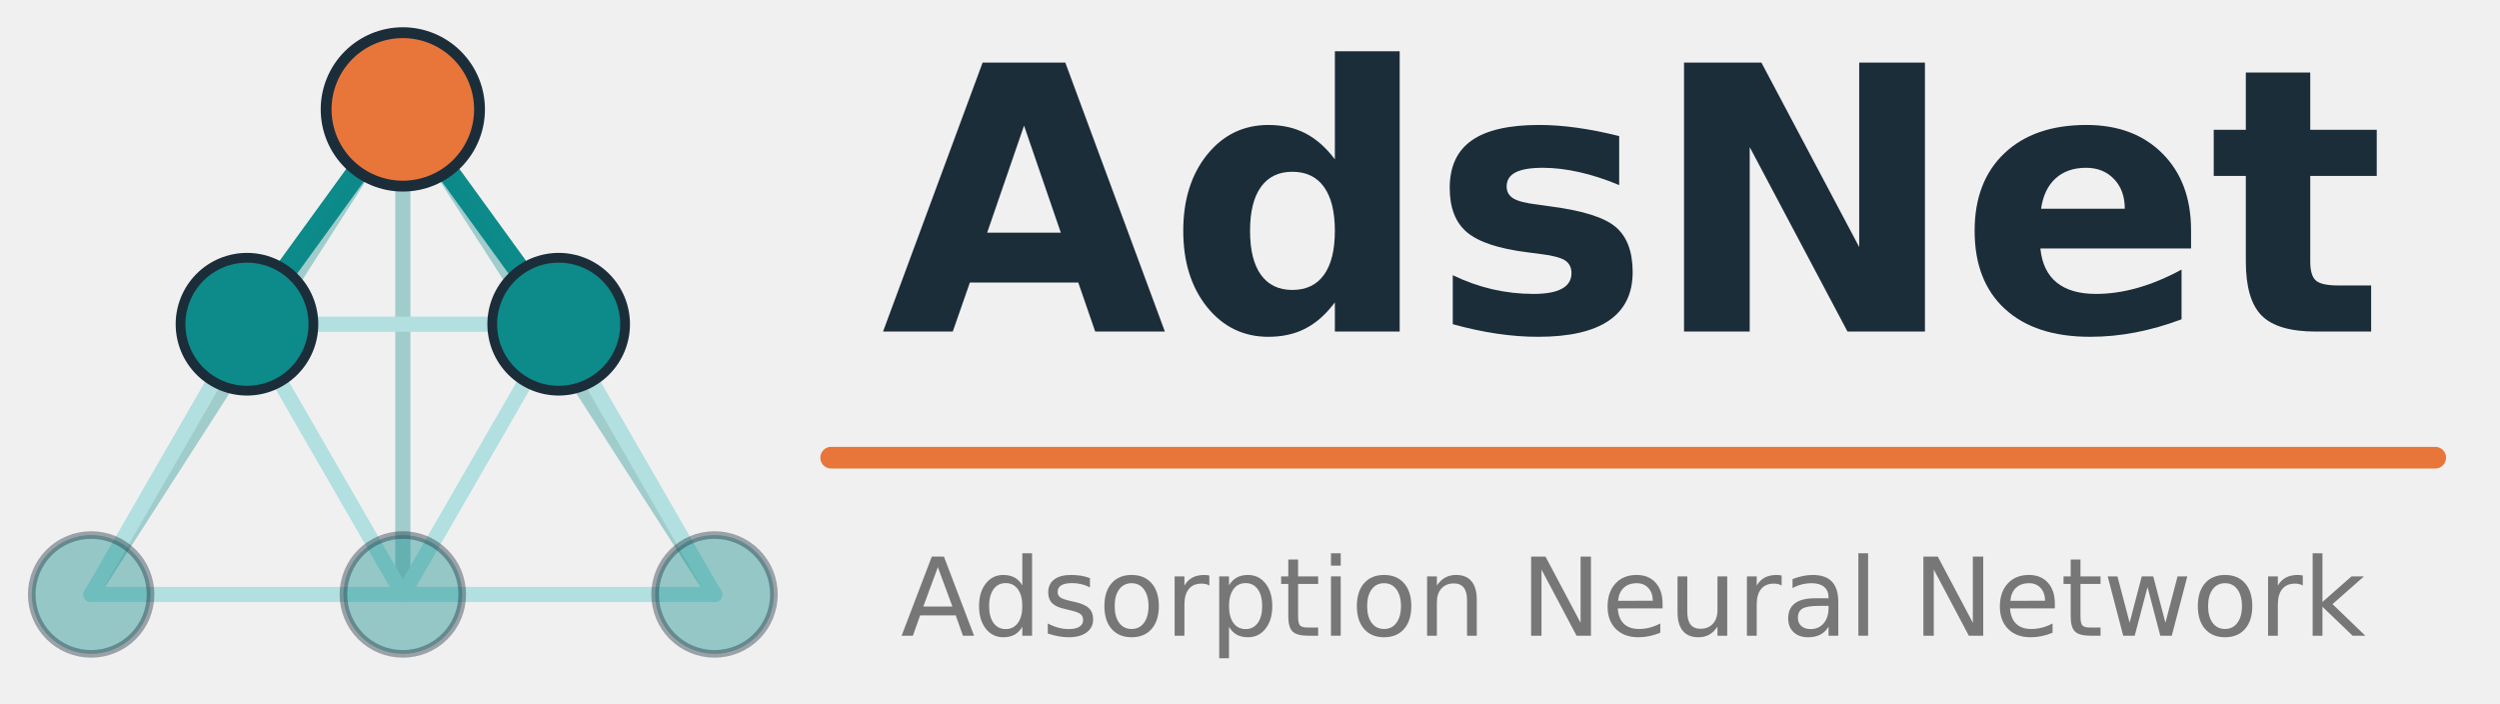
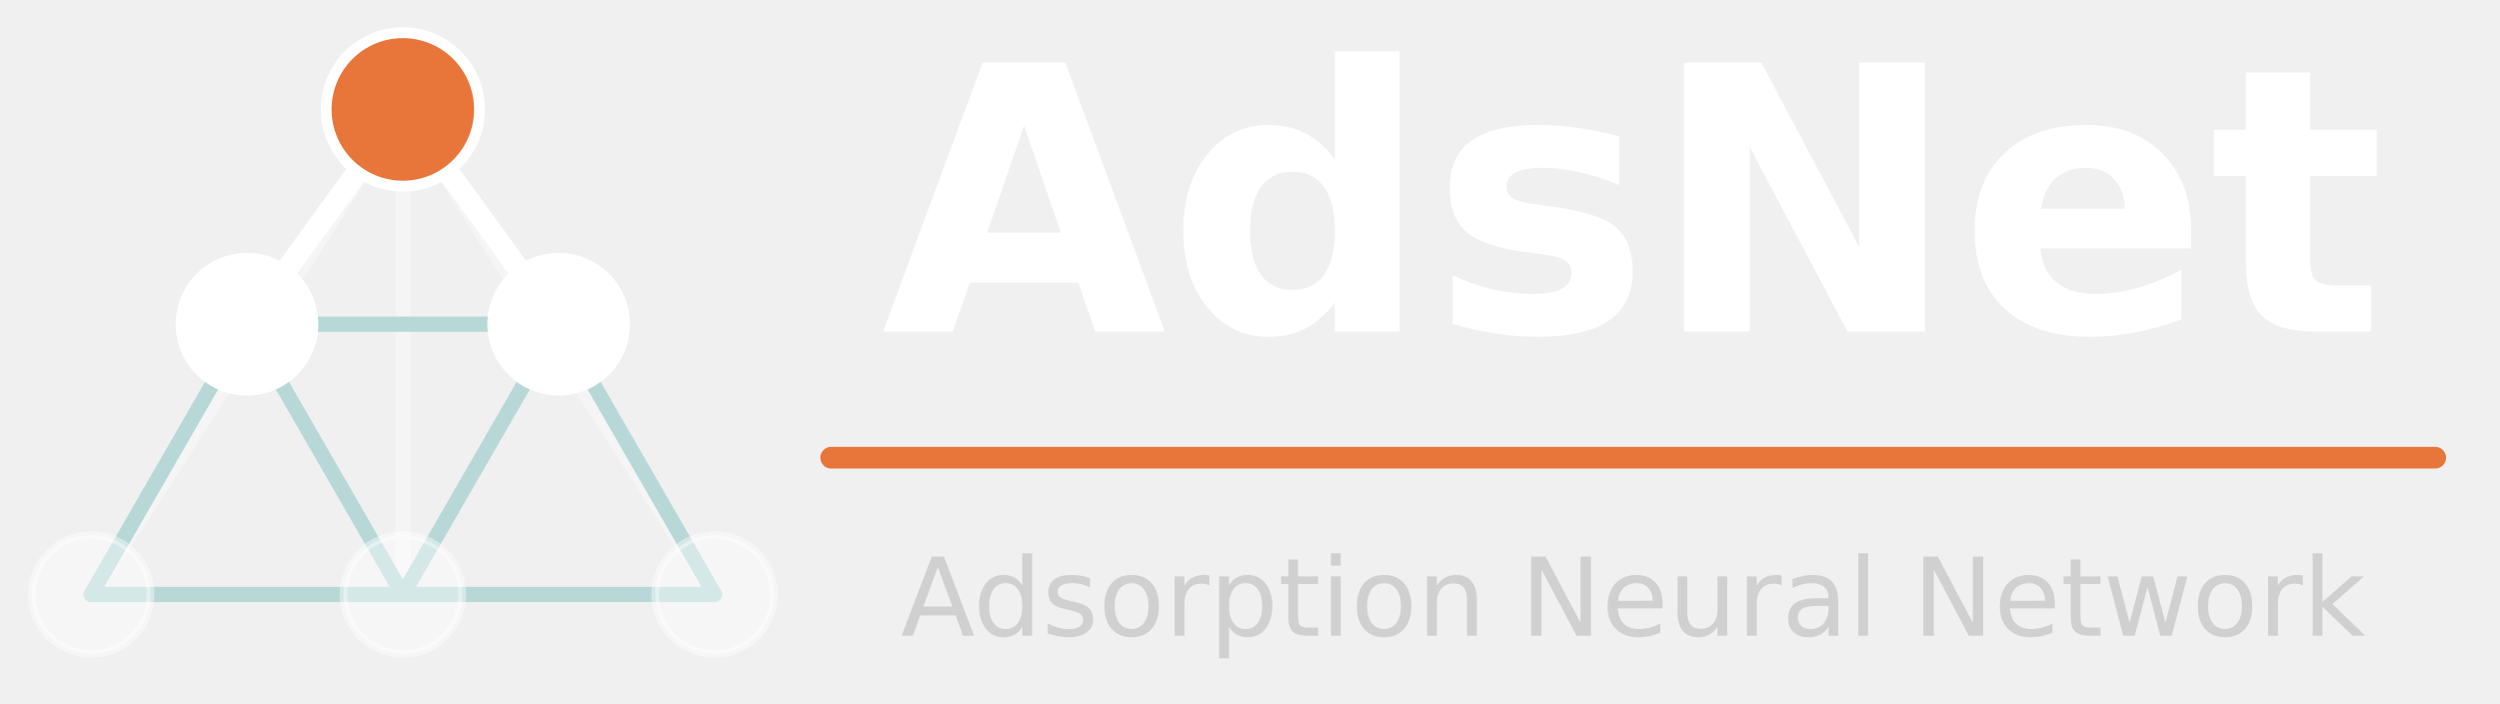
<svg xmlns="http://www.w3.org/2000/svg" xmlns:xlink="http://www.w3.org/1999/xlink" width="230.4pt" height="64.868pt" viewBox="0 0 230.4 64.868" version="1.1">
  <defs>
    <style type="text/css">*{stroke-linejoin: round; stroke-linecap: butt}</style>
  </defs>
  <g id="figure_1">
    <g id="patch_1">
      <path d="M 0 64.868  L 230.4 64.868  L 230.4 0  L 0 0  L 0 64.868  z " style="fill: none" />
    </g>
    <g id="axes_1">
      <g id="text_1">
-         <g style="fill: #1c2d3a" transform="translate(81.24959 30.55649) scale(0.34 -0.34)">
+         <g style="fill: #ffffff" transform="translate(81.24959 30.55649) scale(0.34 -0.34)">
          <defs>
            <path id="DejaVuSans-Bold-41" d="M 3419 850  L 1538 850  L 1241 0  L 31 0  L 1759 4666  L 3194 4666  L 4922 0  L 3713 0  L 3419 850  z M 1838 1716  L 3116 1716  L 2478 3572  L 1838 1716  z " transform="scale(0.015625)" />
            <path id="DejaVuSans-Bold-64" d="M 2919 2988  L 2919 4863  L 4044 4863  L 4044 0  L 2919 0  L 2919 506  Q 2688 197 2409 53  Q 2131 -91 1766 -91  Q 1119 -91 703 423  Q 288 938 288 1747  Q 288 2556 703 3070  Q 1119 3584 1766 3584  Q 2128 3584 2408 3439  Q 2688 3294 2919 2988  z M 2181 722  Q 2541 722 2730 984  Q 2919 1247 2919 1747  Q 2919 2247 2730 2509  Q 2541 2772 2181 2772  Q 1825 2772 1636 2509  Q 1447 2247 1447 1747  Q 1447 1247 1636 984  Q 1825 722 2181 722  z " transform="scale(0.015625)" />
            <path id="DejaVuSans-Bold-73" d="M 3272 3391  L 3272 2541  Q 2913 2691 2578 2766  Q 2244 2841 1947 2841  Q 1628 2841 1473 2761  Q 1319 2681 1319 2516  Q 1319 2381 1436 2309  Q 1553 2238 1856 2203  L 2053 2175  Q 2913 2066 3209 1816  Q 3506 1566 3506 1031  Q 3506 472 3093 190  Q 2681 -91 1863 -91  Q 1516 -91 1145 -36  Q 775 19 384 128  L 384 978  Q 719 816 1070 734  Q 1422 653 1784 653  Q 2113 653 2278 743  Q 2444 834 2444 1013  Q 2444 1163 2330 1236  Q 2216 1309 1875 1350  L 1678 1375  Q 931 1469 631 1722  Q 331 1975 331 2491  Q 331 3047 712 3315  Q 1094 3584 1881 3584  Q 2191 3584 2531 3537  Q 2872 3491 3272 3391  z " transform="scale(0.015625)" />
            <path id="DejaVuSans-Bold-4e" d="M 588 4666  L 1931 4666  L 3628 1466  L 3628 4666  L 4769 4666  L 4769 0  L 3425 0  L 1728 3200  L 1728 0  L 588 0  L 588 4666  z " transform="scale(0.015625)" />
            <path id="DejaVuSans-Bold-65" d="M 4031 1759  L 4031 1441  L 1416 1441  Q 1456 1047 1700 850  Q 1944 653 2381 653  Q 2734 653 3104 758  Q 3475 863 3866 1075  L 3866 213  Q 3469 63 3072 -14  Q 2675 -91 2278 -91  Q 1328 -91 801 392  Q 275 875 275 1747  Q 275 2603 792 3093  Q 1309 3584 2216 3584  Q 3041 3584 3536 3087  Q 4031 2591 4031 1759  z M 2881 2131  Q 2881 2450 2695 2645  Q 2509 2841 2209 2841  Q 1884 2841 1681 2658  Q 1478 2475 1428 2131  L 2881 2131  z " transform="scale(0.015625)" />
            <path id="DejaVuSans-Bold-74" d="M 1759 4494  L 1759 3500  L 2913 3500  L 2913 2700  L 1759 2700  L 1759 1216  Q 1759 972 1856 886  Q 1953 800 2241 800  L 2816 800  L 2816 0  L 1856 0  Q 1194 0 917 276  Q 641 553 641 1216  L 641 2700  L 84 2700  L 84 3500  L 641 3500  L 641 4494  L 1759 4494  z " transform="scale(0.015625)" />
          </defs>
          <use xlink:href="#DejaVuSans-Bold-41" />
-           <use xlink:href="#DejaVuSans-Bold-64" transform="translate(77.39258 0)" />
-           <use xlink:href="#DejaVuSans-Bold-73" transform="translate(148.9746 0)" />
-           <use xlink:href="#DejaVuSans-Bold-4e" transform="translate(208.4961 0)" />
-           <use xlink:href="#DejaVuSans-Bold-65" transform="translate(292.1875 0)" />
-           <use xlink:href="#DejaVuSans-Bold-74" transform="translate(360.0098 0)" />
+           <use xlink:href="#DejaVuSans-Bold-64" x="77.393" />
+           <use xlink:href="#DejaVuSans-Bold-73" x="148.975" />
+           <use xlink:href="#DejaVuSans-Bold-4e" x="208.496" />
+           <use xlink:href="#DejaVuSans-Bold-65" x="292.188" />
+           <use xlink:href="#DejaVuSans-Bold-74" x="360.01" />
        </g>
      </g>
      <g id="line2d_1">
-         <path d="M 76.632 42.181  L 224.518 42.181  " clip-path="url(#pf465d3a450)" style="fill: none; stroke: #e8763a; stroke-width: 2; stroke-linecap: round" />
+         <path d="M 76.632 42.181  L 224.518 42.181  " clip-path="url(#p86d47d8502)" style="fill: none; stroke: #e8763a; stroke-width: 2; stroke-linecap: round" />
      </g>
      <g id="text_2">
-         <g style="fill: #777777" transform="translate(83.04771 58.58727) scale(0.1 -0.1)">
+         <g style="fill: #d0d0d0" transform="translate(83.04771 58.58727) scale(0.1 -0.1)">
          <defs>
            <path id="DejaVuSans-41" d="M 2188 4044  L 1331 1722  L 3047 1722  L 2188 4044  z M 1831 4666  L 2547 4666  L 4325 0  L 3669 0  L 3244 1197  L 1141 1197  L 716 0  L 50 0  L 1831 4666  z " transform="scale(0.015625)" />
            <path id="DejaVuSans-64" d="M 2906 2969  L 2906 4863  L 3481 4863  L 3481 0  L 2906 0  L 2906 525  Q 2725 213 2448 61  Q 2172 -91 1784 -91  Q 1150 -91 751 415  Q 353 922 353 1747  Q 353 2572 751 3078  Q 1150 3584 1784 3584  Q 2172 3584 2448 3432  Q 2725 3281 2906 2969  z M 947 1747  Q 947 1113 1208 752  Q 1469 391 1925 391  Q 2381 391 2643 752  Q 2906 1113 2906 1747  Q 2906 2381 2643 2742  Q 2381 3103 1925 3103  Q 1469 3103 1208 2742  Q 947 2381 947 1747  z " transform="scale(0.015625)" />
            <path id="DejaVuSans-73" d="M 2834 3397  L 2834 2853  Q 2591 2978 2328 3040  Q 2066 3103 1784 3103  Q 1356 3103 1142 2972  Q 928 2841 928 2578  Q 928 2378 1081 2264  Q 1234 2150 1697 2047  L 1894 2003  Q 2506 1872 2764 1633  Q 3022 1394 3022 966  Q 3022 478 2636 193  Q 2250 -91 1575 -91  Q 1294 -91 989 -36  Q 684 19 347 128  L 347 722  Q 666 556 975 473  Q 1284 391 1588 391  Q 1994 391 2212 530  Q 2431 669 2431 922  Q 2431 1156 2273 1281  Q 2116 1406 1581 1522  L 1381 1569  Q 847 1681 609 1914  Q 372 2147 372 2553  Q 372 3047 722 3315  Q 1072 3584 1716 3584  Q 2034 3584 2315 3537  Q 2597 3491 2834 3397  z " transform="scale(0.015625)" />
            <path id="DejaVuSans-6f" d="M 1959 3097  Q 1497 3097 1228 2736  Q 959 2375 959 1747  Q 959 1119 1226 758  Q 1494 397 1959 397  Q 2419 397 2687 759  Q 2956 1122 2956 1747  Q 2956 2369 2687 2733  Q 2419 3097 1959 3097  z M 1959 3584  Q 2709 3584 3137 3096  Q 3566 2609 3566 1747  Q 3566 888 3137 398  Q 2709 -91 1959 -91  Q 1206 -91 779 398  Q 353 888 353 1747  Q 353 2609 779 3096  Q 1206 3584 1959 3584  z " transform="scale(0.015625)" />
            <path id="DejaVuSans-72" d="M 2631 2963  Q 2534 3019 2420 3045  Q 2306 3072 2169 3072  Q 1681 3072 1420 2755  Q 1159 2438 1159 1844  L 1159 0  L 581 0  L 581 3500  L 1159 3500  L 1159 2956  Q 1341 3275 1631 3429  Q 1922 3584 2338 3584  Q 2397 3584 2469 3576  Q 2541 3569 2628 3553  L 2631 2963  z " transform="scale(0.015625)" />
            <path id="DejaVuSans-70" d="M 1159 525  L 1159 -1331  L 581 -1331  L 581 3500  L 1159 3500  L 1159 2969  Q 1341 3281 1617 3432  Q 1894 3584 2278 3584  Q 2916 3584 3314 3078  Q 3713 2572 3713 1747  Q 3713 922 3314 415  Q 2916 -91 2278 -91  Q 1894 -91 1617 61  Q 1341 213 1159 525  z M 3116 1747  Q 3116 2381 2855 2742  Q 2594 3103 2138 3103  Q 1681 3103 1420 2742  Q 1159 2381 1159 1747  Q 1159 1113 1420 752  Q 1681 391 2138 391  Q 2594 391 2855 752  Q 3116 1113 3116 1747  z " transform="scale(0.015625)" />
            <path id="DejaVuSans-74" d="M 1172 4494  L 1172 3500  L 2356 3500  L 2356 3053  L 1172 3053  L 1172 1153  Q 1172 725 1289 603  Q 1406 481 1766 481  L 2356 481  L 2356 0  L 1766 0  Q 1100 0 847 248  Q 594 497 594 1153  L 594 3053  L 172 3053  L 172 3500  L 594 3500  L 594 4494  L 1172 4494  z " transform="scale(0.015625)" />
            <path id="DejaVuSans-69" d="M 603 3500  L 1178 3500  L 1178 0  L 603 0  L 603 3500  z M 603 4863  L 1178 4863  L 1178 4134  L 603 4134  L 603 4863  z " transform="scale(0.015625)" />
            <path id="DejaVuSans-6e" d="M 3513 2113  L 3513 0  L 2938 0  L 2938 2094  Q 2938 2591 2744 2837  Q 2550 3084 2163 3084  Q 1697 3084 1428 2787  Q 1159 2491 1159 1978  L 1159 0  L 581 0  L 581 3500  L 1159 3500  L 1159 2956  Q 1366 3272 1645 3428  Q 1925 3584 2291 3584  Q 2894 3584 3203 3211  Q 3513 2838 3513 2113  z " transform="scale(0.015625)" />
            <path id="DejaVuSans-20" transform="scale(0.015625)" />
            <path id="DejaVuSans-4e" d="M 628 4666  L 1478 4666  L 3547 763  L 3547 4666  L 4159 4666  L 4159 0  L 3309 0  L 1241 3903  L 1241 0  L 628 0  L 628 4666  z " transform="scale(0.015625)" />
            <path id="DejaVuSans-65" d="M 3597 1894  L 3597 1613  L 953 1613  Q 991 1019 1311 708  Q 1631 397 2203 397  Q 2534 397 2845 478  Q 3156 559 3463 722  L 3463 178  Q 3153 47 2828 -22  Q 2503 -91 2169 -91  Q 1331 -91 842 396  Q 353 884 353 1716  Q 353 2575 817 3079  Q 1281 3584 2069 3584  Q 2775 3584 3186 3129  Q 3597 2675 3597 1894  z M 3022 2063  Q 3016 2534 2758 2815  Q 2500 3097 2075 3097  Q 1594 3097 1305 2825  Q 1016 2553 972 2059  L 3022 2063  z " transform="scale(0.015625)" />
            <path id="DejaVuSans-75" d="M 544 1381  L 544 3500  L 1119 3500  L 1119 1403  Q 1119 906 1312 657  Q 1506 409 1894 409  Q 2359 409 2629 706  Q 2900 1003 2900 1516  L 2900 3500  L 3475 3500  L 3475 0  L 2900 0  L 2900 538  Q 2691 219 2414 64  Q 2138 -91 1772 -91  Q 1169 -91 856 284  Q 544 659 544 1381  z M 1991 3584  L 1991 3584  z " transform="scale(0.015625)" />
            <path id="DejaVuSans-61" d="M 2194 1759  Q 1497 1759 1228 1600  Q 959 1441 959 1056  Q 959 750 1161 570  Q 1363 391 1709 391  Q 2188 391 2477 730  Q 2766 1069 2766 1631  L 2766 1759  L 2194 1759  z M 3341 1997  L 3341 0  L 2766 0  L 2766 531  Q 2569 213 2275 61  Q 1981 -91 1556 -91  Q 1019 -91 701 211  Q 384 513 384 1019  Q 384 1609 779 1909  Q 1175 2209 1959 2209  L 2766 2209  L 2766 2266  Q 2766 2663 2505 2880  Q 2244 3097 1772 3097  Q 1472 3097 1187 3025  Q 903 2953 641 2809  L 641 3341  Q 956 3463 1253 3523  Q 1550 3584 1831 3584  Q 2591 3584 2966 3190  Q 3341 2797 3341 1997  z " transform="scale(0.015625)" />
            <path id="DejaVuSans-6c" d="M 603 4863  L 1178 4863  L 1178 0  L 603 0  L 603 4863  z " transform="scale(0.015625)" />
            <path id="DejaVuSans-77" d="M 269 3500  L 844 3500  L 1563 769  L 2278 3500  L 2956 3500  L 3675 769  L 4391 3500  L 4966 3500  L 4050 0  L 3372 0  L 2619 2869  L 1863 0  L 1184 0  L 269 3500  z " transform="scale(0.015625)" />
            <path id="DejaVuSans-6b" d="M 581 4863  L 1159 4863  L 1159 1991  L 2875 3500  L 3609 3500  L 1753 1863  L 3688 0  L 2938 0  L 1159 1709  L 1159 0  L 581 0  L 581 4863  z " transform="scale(0.015625)" />
          </defs>
          <use xlink:href="#DejaVuSans-41" />
-           <use xlink:href="#DejaVuSans-64" transform="translate(66.6582 0)" />
-           <use xlink:href="#DejaVuSans-73" transform="translate(130.1348 0)" />
-           <use xlink:href="#DejaVuSans-6f" transform="translate(182.2344 0)" />
-           <use xlink:href="#DejaVuSans-72" transform="translate(243.416 0)" />
-           <use xlink:href="#DejaVuSans-70" transform="translate(284.5293 0)" />
-           <use xlink:href="#DejaVuSans-74" transform="translate(348.0059 0)" />
-           <use xlink:href="#DejaVuSans-69" transform="translate(387.2148 0)" />
-           <use xlink:href="#DejaVuSans-6f" transform="translate(414.998 0)" />
-           <use xlink:href="#DejaVuSans-6e" transform="translate(476.1797 0)" />
-           <use xlink:href="#DejaVuSans-20" transform="translate(539.5586 0)" />
-           <use xlink:href="#DejaVuSans-4e" transform="translate(571.3457 0)" />
-           <use xlink:href="#DejaVuSans-65" transform="translate(646.1504 0)" />
-           <use xlink:href="#DejaVuSans-75" transform="translate(707.6738 0)" />
-           <use xlink:href="#DejaVuSans-72" transform="translate(771.0527 0)" />
-           <use xlink:href="#DejaVuSans-61" transform="translate(812.166 0)" />
-           <use xlink:href="#DejaVuSans-6c" transform="translate(873.4453 0)" />
-           <use xlink:href="#DejaVuSans-20" transform="translate(901.2285 0)" />
-           <use xlink:href="#DejaVuSans-4e" transform="translate(933.0156 0)" />
-           <use xlink:href="#DejaVuSans-65" transform="translate(1007.82 0)" />
-           <use xlink:href="#DejaVuSans-74" transform="translate(1069.344 0)" />
-           <use xlink:href="#DejaVuSans-77" transform="translate(1108.553 0)" />
-           <use xlink:href="#DejaVuSans-6f" transform="translate(1190.34 0)" />
-           <use xlink:href="#DejaVuSans-72" transform="translate(1251.521 0)" />
-           <use xlink:href="#DejaVuSans-6b" transform="translate(1292.635 0)" />
+           <use xlink:href="#DejaVuSans-64" x="66.658" />
+           <use xlink:href="#DejaVuSans-73" x="130.135" />
+           <use xlink:href="#DejaVuSans-6f" x="182.234" />
+           <use xlink:href="#DejaVuSans-72" x="243.416" />
+           <use xlink:href="#DejaVuSans-70" x="284.529" />
+           <use xlink:href="#DejaVuSans-74" x="348.006" />
+           <use xlink:href="#DejaVuSans-69" x="387.215" />
+           <use xlink:href="#DejaVuSans-6f" x="414.998" />
+           <use xlink:href="#DejaVuSans-6e" x="476.18" />
+           <use xlink:href="#DejaVuSans-20" x="539.559" />
+           <use xlink:href="#DejaVuSans-4e" x="571.346" />
+           <use xlink:href="#DejaVuSans-65" x="646.15" />
+           <use xlink:href="#DejaVuSans-75" x="707.674" />
+           <use xlink:href="#DejaVuSans-72" x="771.053" />
+           <use xlink:href="#DejaVuSans-61" x="812.166" />
+           <use xlink:href="#DejaVuSans-6c" x="873.445" />
+           <use xlink:href="#DejaVuSans-20" x="901.229" />
+           <use xlink:href="#DejaVuSans-4e" x="933.016" />
+           <use xlink:href="#DejaVuSans-65" x="1007.82" />
+           <use xlink:href="#DejaVuSans-74" x="1069.344" />
+           <use xlink:href="#DejaVuSans-77" x="1108.553" />
+           <use xlink:href="#DejaVuSans-6f" x="1190.34" />
+           <use xlink:href="#DejaVuSans-72" x="1251.521" />
+           <use xlink:href="#DejaVuSans-6b" x="1292.635" />
        </g>
      </g>
      <g id="line2d_2">
-         <path d="M 37.14 10.083  L 22.771 29.88  " clip-path="url(#pf465d3a450)" style="fill: none; stroke: #0d8a8a; stroke-width: 2; stroke-linecap: round" />
+         <path d="M 37.14 10.083  L 22.771 29.88  " clip-path="url(#p86d47d8502)" style="fill: none; stroke: #ffffff; stroke-width: 2; stroke-linecap: round" />
      </g>
      <g id="line2d_3">
-         <path d="M 37.14 10.083  L 51.508 29.88  " clip-path="url(#pf465d3a450)" style="fill: none; stroke: #0d8a8a; stroke-width: 2; stroke-linecap: round" />
+         <path d="M 37.14 10.083  L 51.508 29.88  " clip-path="url(#p86d47d8502)" style="fill: none; stroke: #ffffff; stroke-width: 2; stroke-linecap: round" />
      </g>
      <g id="line2d_4">
-         <path d="M 37.14 10.083  L 8.403 54.785  " clip-path="url(#pf465d3a450)" style="fill: none; stroke: #0d8a8a; stroke-opacity: 0.35; stroke-width: 1.4; stroke-linecap: round" />
+         <path d="M 37.14 10.083  L 8.403 54.785  " clip-path="url(#p86d47d8502)" style="fill: none; stroke: #ffffff; stroke-opacity: 0.35; stroke-width: 1.4; stroke-linecap: round" />
      </g>
      <g id="line2d_5">
-         <path d="M 37.14 10.083  L 37.14 54.785  " clip-path="url(#pf465d3a450)" style="fill: none; stroke: #0d8a8a; stroke-opacity: 0.35; stroke-width: 1.4; stroke-linecap: round" />
+         <path d="M 37.14 10.083  L 37.14 54.785  " clip-path="url(#p86d47d8502)" style="fill: none; stroke: #ffffff; stroke-opacity: 0.35; stroke-width: 1.4; stroke-linecap: round" />
      </g>
      <g id="line2d_6">
-         <path d="M 37.14 10.083  L 65.877 54.785  " clip-path="url(#pf465d3a450)" style="fill: none; stroke: #0d8a8a; stroke-opacity: 0.35; stroke-width: 1.4; stroke-linecap: round" />
+         <path d="M 37.14 10.083  L 65.877 54.785  " clip-path="url(#p86d47d8502)" style="fill: none; stroke: #ffffff; stroke-opacity: 0.35; stroke-width: 1.4; stroke-linecap: round" />
      </g>
      <g id="line2d_7">
-         <path d="M 8.403 54.785  L 22.771 29.88  " clip-path="url(#pf465d3a450)" style="fill: none; stroke: #b2dfdf; stroke-width: 1.4; stroke-linecap: round" />
+         <path d="M 8.403 54.785  L 22.771 29.88  " clip-path="url(#p86d47d8502)" style="fill: none; stroke: #b8d8d8; stroke-width: 1.4; stroke-linecap: round" />
      </g>
      <g id="line2d_8">
-         <path d="M 37.14 54.785  L 22.771 29.88  " clip-path="url(#pf465d3a450)" style="fill: none; stroke: #b2dfdf; stroke-width: 1.4; stroke-linecap: round" />
+         <path d="M 37.14 54.785  L 22.771 29.88  " clip-path="url(#p86d47d8502)" style="fill: none; stroke: #b8d8d8; stroke-width: 1.4; stroke-linecap: round" />
      </g>
      <g id="line2d_9">
-         <path d="M 37.14 54.785  L 51.508 29.88  " clip-path="url(#pf465d3a450)" style="fill: none; stroke: #b2dfdf; stroke-width: 1.4; stroke-linecap: round" />
+         <path d="M 37.14 54.785  L 51.508 29.88  " clip-path="url(#p86d47d8502)" style="fill: none; stroke: #b8d8d8; stroke-width: 1.4; stroke-linecap: round" />
      </g>
      <g id="line2d_10">
-         <path d="M 65.877 54.785  L 51.508 29.88  " clip-path="url(#pf465d3a450)" style="fill: none; stroke: #b2dfdf; stroke-width: 1.4; stroke-linecap: round" />
+         <path d="M 65.877 54.785  L 51.508 29.88  " clip-path="url(#p86d47d8502)" style="fill: none; stroke: #b8d8d8; stroke-width: 1.4; stroke-linecap: round" />
      </g>
      <g id="line2d_11">
-         <path d="M 8.403 54.785  L 37.14 54.785  " clip-path="url(#pf465d3a450)" style="fill: none; stroke: #b2dfdf; stroke-width: 1.4; stroke-linecap: round" />
+         <path d="M 8.403 54.785  L 37.14 54.785  " clip-path="url(#p86d47d8502)" style="fill: none; stroke: #b8d8d8; stroke-width: 1.4; stroke-linecap: round" />
      </g>
      <g id="line2d_12">
-         <path d="M 37.14 54.785  L 65.877 54.785  " clip-path="url(#pf465d3a450)" style="fill: none; stroke: #b2dfdf; stroke-width: 1.4; stroke-linecap: round" />
+         <path d="M 37.14 54.785  L 65.877 54.785  " clip-path="url(#p86d47d8502)" style="fill: none; stroke: #b8d8d8; stroke-width: 1.4; stroke-linecap: round" />
      </g>
      <g id="line2d_13">
-         <path d="M 22.771 29.88  L 51.508 29.88  " clip-path="url(#pf465d3a450)" style="fill: none; stroke: #b2dfdf; stroke-width: 1.4; stroke-linecap: round" />
+         <path d="M 22.771 29.88  L 51.508 29.88  " clip-path="url(#p86d47d8502)" style="fill: none; stroke: #b8d8d8; stroke-width: 1.4; stroke-linecap: round" />
      </g>
      <g id="PathCollection_1">
        <defs>
-           <path id="m0be1232ff3" d="M 0 5.477  C 1.453 5.477 2.846 4.9 3.873 3.873  C 4.9 2.846 5.477 1.453 5.477 0  C 5.477 -1.453 4.9 -2.846 3.873 -3.873  C 2.846 -4.9 1.453 -5.477 0 -5.477  C -1.453 -5.477 -2.846 -4.9 -3.873 -3.873  C -4.9 -2.846 -5.477 -1.453 -5.477 0  C -5.477 1.453 -4.9 2.846 -3.873 3.873  C -2.846 4.9 -1.453 5.477 0 5.477  z " style="stroke: #1c2d3a; stroke-opacity: 0.4; stroke-width: 0.7" />
+           <path id="mf6eb9501f9" d="M 0 5.477  C 1.453 5.477 2.846 4.9 3.873 3.873  C 4.9 2.846 5.477 1.453 5.477 0  C 5.477 -1.453 4.9 -2.846 3.873 -3.873  C 2.846 -4.9 1.453 -5.477 0 -5.477  C -1.453 -5.477 -2.846 -4.9 -3.873 -3.873  C -4.9 -2.846 -5.477 -1.453 -5.477 0  C -5.477 1.453 -4.9 2.846 -3.873 3.873  C -2.846 4.9 -1.453 5.477 0 5.477  z " style="stroke: #ffffff; stroke-opacity: 0.4; stroke-width: 0.7" />
        </defs>
-         <g clip-path="url(#pf465d3a450)">
-           <use xlink:href="#m0be1232ff3" x="8.403" y="54.785" style="fill: #0d8a8a; fill-opacity: 0.4; stroke: #1c2d3a; stroke-opacity: 0.4; stroke-width: 0.7" />
+         <g clip-path="url(#p86d47d8502)">
+           <use xlink:href="#mf6eb9501f9" x="8.403" y="54.785" style="fill: #ffffff; fill-opacity: 0.4; stroke: #ffffff; stroke-opacity: 0.4; stroke-width: 0.7" />
        </g>
      </g>
      <g id="PathCollection_2">
-         <g clip-path="url(#pf465d3a450)">
-           <use xlink:href="#m0be1232ff3" x="37.14" y="54.785" style="fill: #0d8a8a; fill-opacity: 0.4; stroke: #1c2d3a; stroke-opacity: 0.4; stroke-width: 0.7" />
+         <g clip-path="url(#p86d47d8502)">
+           <use xlink:href="#mf6eb9501f9" x="37.14" y="54.785" style="fill: #ffffff; fill-opacity: 0.4; stroke: #ffffff; stroke-opacity: 0.4; stroke-width: 0.7" />
        </g>
      </g>
      <g id="PathCollection_3">
-         <g clip-path="url(#pf465d3a450)">
-           <use xlink:href="#m0be1232ff3" x="65.877" y="54.785" style="fill: #0d8a8a; fill-opacity: 0.4; stroke: #1c2d3a; stroke-opacity: 0.4; stroke-width: 0.7" />
+         <g clip-path="url(#p86d47d8502)">
+           <use xlink:href="#mf6eb9501f9" x="65.877" y="54.785" style="fill: #ffffff; fill-opacity: 0.4; stroke: #ffffff; stroke-opacity: 0.4; stroke-width: 0.7" />
        </g>
      </g>
      <g id="PathCollection_4">
        <defs>
-           <path id="m6e0ee64027" d="M 0 6.124  C 1.624 6.124 3.182 5.478 4.33 4.33  C 5.478 3.182 6.124 1.624 6.124 0  C 6.124 -1.624 5.478 -3.182 4.33 -4.33  C 3.182 -5.478 1.624 -6.124 0 -6.124  C -1.624 -6.124 -3.182 -5.478 -4.33 -4.33  C -5.478 -3.182 -6.124 -1.624 -6.124 0  C -6.124 1.624 -5.478 3.182 -4.33 4.33  C -3.182 5.478 -1.624 6.124 0 6.124  z " style="stroke: #1c2d3a; stroke-width: 0.9" />
+           <path id="m91d00c8e5c" d="M 0 6.124  C 1.624 6.124 3.182 5.478 4.33 4.33  C 5.478 3.182 6.124 1.624 6.124 0  C 6.124 -1.624 5.478 -3.182 4.33 -4.33  C 3.182 -5.478 1.624 -6.124 0 -6.124  C -1.624 -6.124 -3.182 -5.478 -4.33 -4.33  C -5.478 -3.182 -6.124 -1.624 -6.124 0  C -6.124 1.624 -5.478 3.182 -4.33 4.33  C -3.182 5.478 -1.624 6.124 0 6.124  z " style="stroke: #ffffff; stroke-width: 0.9" />
        </defs>
-         <g clip-path="url(#pf465d3a450)">
-           <use xlink:href="#m6e0ee64027" x="22.771" y="29.88" style="fill: #0d8a8a; stroke: #1c2d3a; stroke-width: 0.9" />
+         <g clip-path="url(#p86d47d8502)">
+           <use xlink:href="#m91d00c8e5c" x="22.771" y="29.88" style="fill: #ffffff; stroke: #ffffff; stroke-width: 0.9" />
        </g>
      </g>
      <g id="PathCollection_5">
-         <g clip-path="url(#pf465d3a450)">
-           <use xlink:href="#m6e0ee64027" x="51.508" y="29.88" style="fill: #0d8a8a; stroke: #1c2d3a; stroke-width: 0.9" />
+         <g clip-path="url(#p86d47d8502)">
+           <use xlink:href="#m91d00c8e5c" x="51.508" y="29.88" style="fill: #ffffff; stroke: #ffffff; stroke-width: 0.9" />
        </g>
      </g>
      <g id="PathCollection_6">
        <defs>
-           <path id="m0c4f767c7a" d="M 0 7.071  C 1.875 7.071 3.674 6.326 5 5  C 6.326 3.674 7.071 1.875 7.071 0  C 7.071 -1.875 6.326 -3.674 5 -5  C 3.674 -6.326 1.875 -7.071 0 -7.071  C -1.875 -7.071 -3.674 -6.326 -5 -5  C -6.326 -3.674 -7.071 -1.875 -7.071 0  C -7.071 1.875 -6.326 3.674 -5 5  C -3.674 6.326 -1.875 7.071 0 7.071  z " style="stroke: #1c2d3a" />
+           <path id="m31e615abed" d="M 0 7.071  C 1.875 7.071 3.674 6.326 5 5  C 6.326 3.674 7.071 1.875 7.071 0  C 7.071 -1.875 6.326 -3.674 5 -5  C 3.674 -6.326 1.875 -7.071 0 -7.071  C -1.875 -7.071 -3.674 -6.326 -5 -5  C -6.326 -3.674 -7.071 -1.875 -7.071 0  C -7.071 1.875 -6.326 3.674 -5 5  C -3.674 6.326 -1.875 7.071 0 7.071  z " style="stroke: #ffffff" />
        </defs>
-         <g clip-path="url(#pf465d3a450)">
-           <use xlink:href="#m0c4f767c7a" x="37.14" y="10.083" style="fill: #e8763a; stroke: #1c2d3a" />
+         <g clip-path="url(#p86d47d8502)">
+           <use xlink:href="#m31e615abed" x="37.14" y="10.083" style="fill: #e8763a; stroke: #ffffff" />
        </g>
      </g>
    </g>
  </g>
  <defs>
-     <clipPath id="pf465d3a450">
+     <clipPath id="p86d47d8502">
      <rect x="0" y="0" width="230.4" height="64.868" />
    </clipPath>
  </defs>
</svg>
